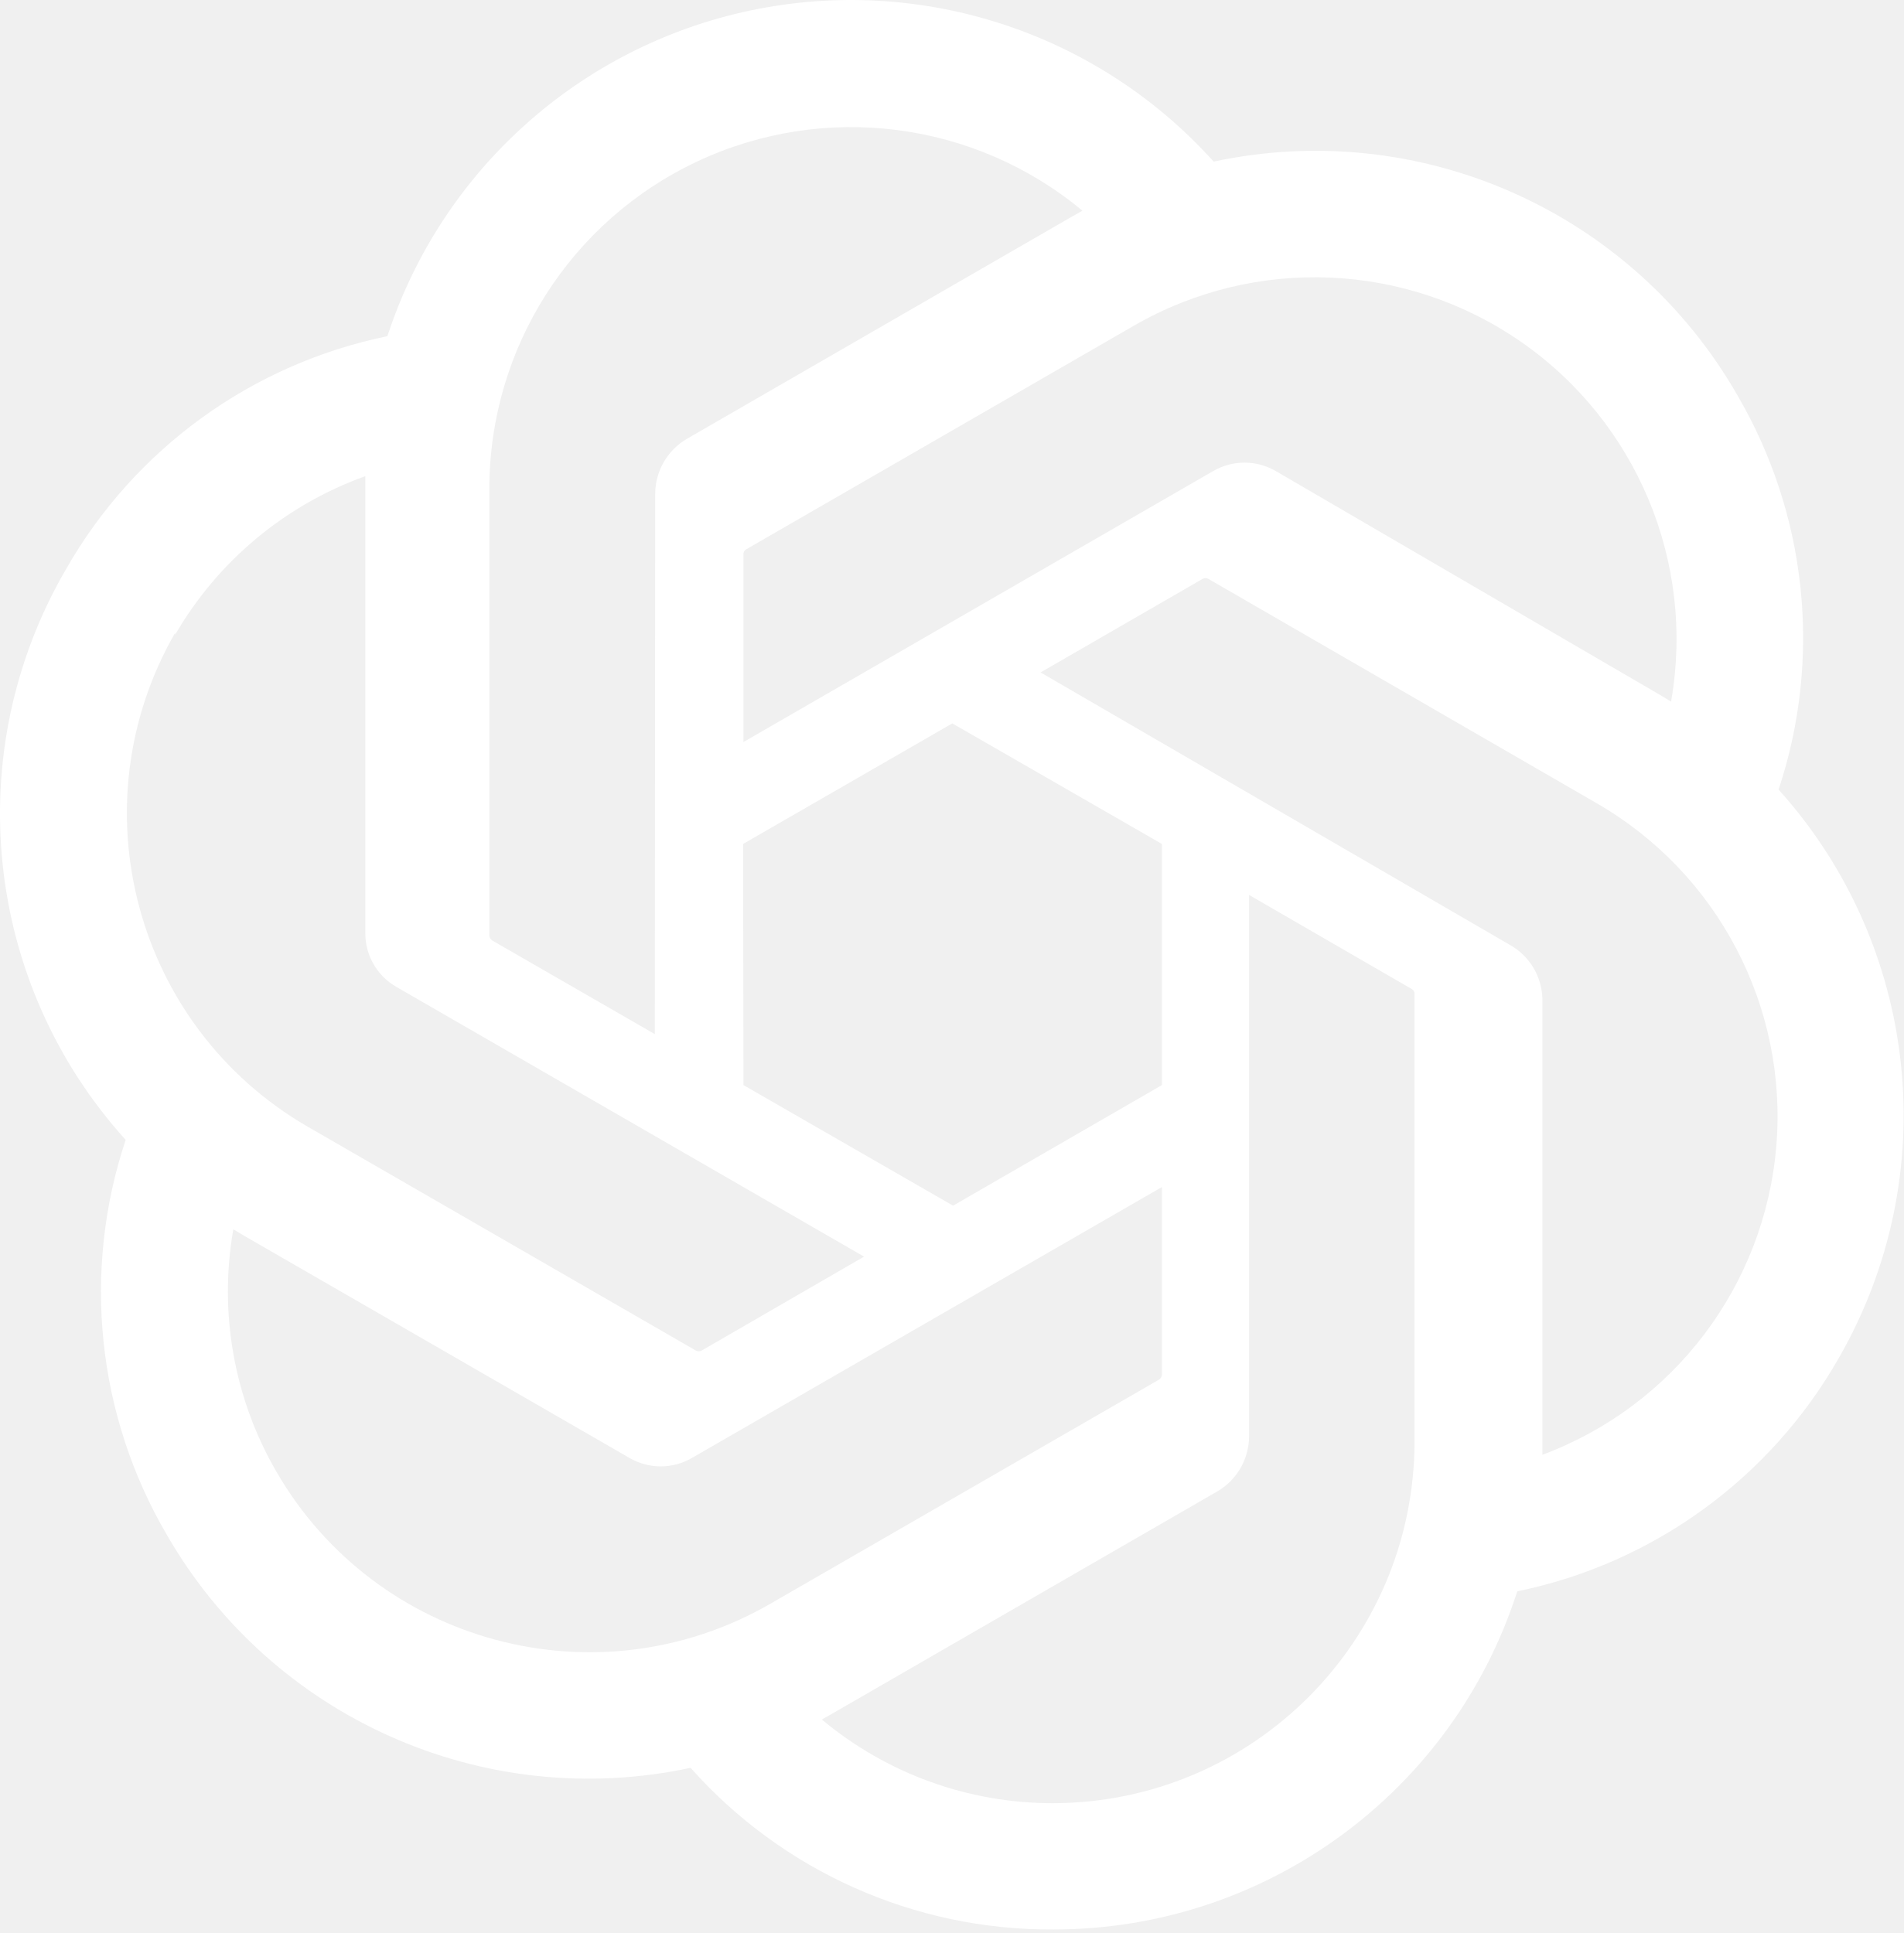
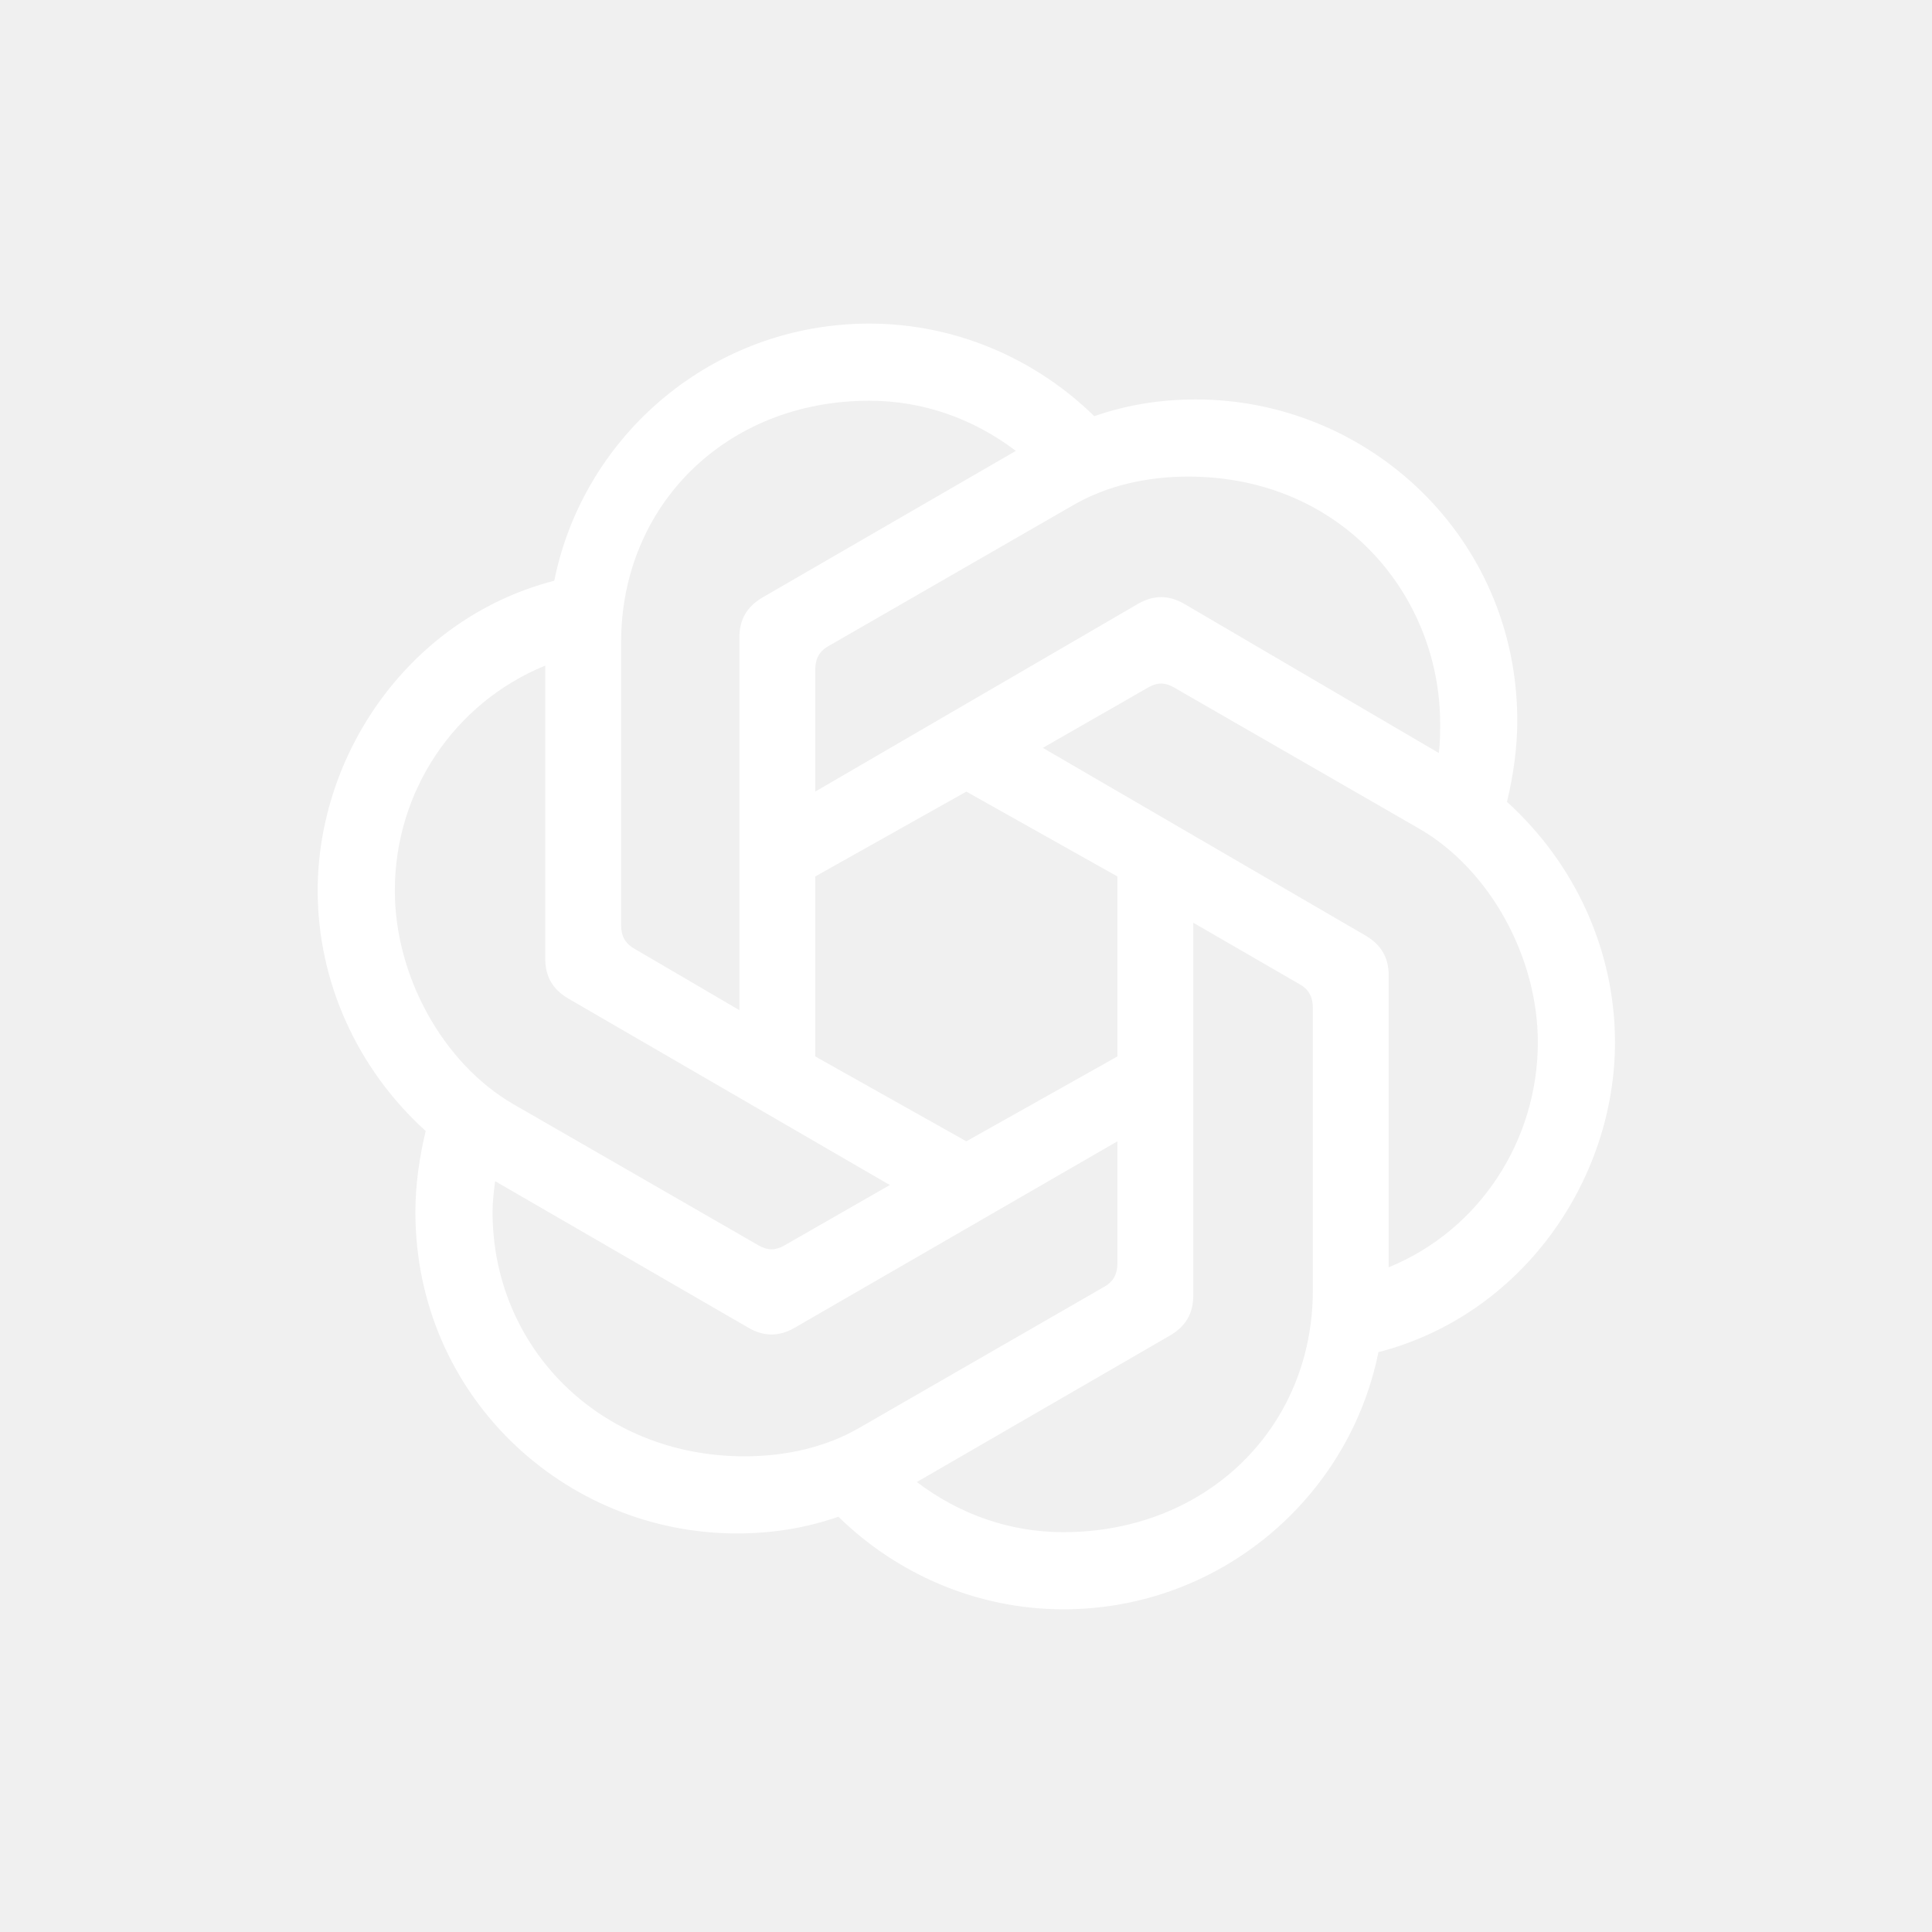
- <svg xmlns="http://www.w3.org/2000/svg" width="256" height="260" preserveAspectRatio="xMidYMid" viewBox="0 0 256 260">
-   <path fill="#fff" d="M239.184 106.203a64.716 64.716 0 0 0-5.576-53.103C219.452 28.459 191 15.784 163.213 21.74A65.586 65.586 0 0 0 52.096 45.22a64.716 64.716 0 0 0-43.23 31.36c-14.31 24.602-11.061 55.634 8.033 76.74a64.665 64.665 0 0 0 5.525 53.102c14.174 24.65 42.644 37.324 70.446 31.36a64.72 64.72 0 0 0 48.754 21.744c28.481.025 53.714-18.361 62.414-45.481a64.767 64.767 0 0 0 43.229-31.36c14.137-24.558 10.875-55.423-8.083-76.483Zm-97.56 136.338a48.397 48.397 0 0 1-31.105-11.255l1.535-.87 51.67-29.825a8.595 8.595 0 0 0 4.247-7.367v-72.85l21.845 12.636c.218.111.37.32.409.563v60.367c-.056 26.818-21.783 48.545-48.601 48.601Zm-104.466-44.61a48.345 48.345 0 0 1-5.781-32.589l1.534.921 51.722 29.826a8.339 8.339 0 0 0 8.441 0l63.181-36.425v25.221a.87.87 0 0 1-.358.665l-52.335 30.184c-23.257 13.398-52.97 5.431-66.404-17.803ZM23.549 85.38a48.499 48.499 0 0 1 25.58-21.333v61.39a8.288 8.288 0 0 0 4.195 7.316l62.874 36.272-21.845 12.636a.819.819 0 0 1-.767 0L41.353 151.53c-23.211-13.454-31.171-43.144-17.804-66.405v.256Zm179.466 41.695-63.08-36.63L161.73 77.86a.819.819 0 0 1 .768 0l52.233 30.184a48.6 48.6 0 0 1-7.316 87.635v-61.391a8.544 8.544 0 0 0-4.4-7.213Zm21.742-32.69-1.535-.922-51.619-30.081a8.39 8.39 0 0 0-8.492 0L99.98 99.808V74.587a.716.716 0 0 1 .307-.665l52.233-30.133a48.652 48.652 0 0 1 72.236 50.391v.205ZM88.061 139.097l-21.845-12.585a.87.87 0 0 1-.41-.614V65.685a48.652 48.652 0 0 1 79.757-37.346l-1.535.87-51.67 29.825a8.595 8.595 0 0 0-4.246 7.367l-.051 72.697Zm11.868-25.58 28.138-16.217 28.188 16.218v32.434l-28.086 16.218-28.188-16.218-.052-32.434Z" />
+ <svg xmlns="http://www.w3.org/2000/svg" width="721" height="721" viewBox="0 0 721 721" fill="none">
+   <g clip-path="url(#clip0_1637_2935)">
+     <g clip-path="url(#clip1_1637_2935)">
+       <path d="M304.246 295.411V249.828C304.246 245.989 305.687 243.109 309.044 241.191L400.692 188.412C413.167 181.215 428.042 177.858 443.394 177.858C500.971 177.858 537.44 222.482 537.44 269.982C537.44 273.34 537.44 277.179 536.959 281.018L441.954 225.358C436.197 222 430.437 222 424.68 225.358L304.246 295.411ZM518.245 472.945V364.024C518.245 357.304 515.364 352.507 509.608 349.149L389.174 279.096L428.519 256.543C431.877 254.626 434.757 254.626 438.115 256.543L529.762 309.323C556.154 324.679 573.905 357.304 573.905 388.971C573.905 425.436 552.315 459.024 518.245 472.941V472.945ZM275.937 376.982L236.592 353.952C233.235 352.034 231.794 349.154 231.794 345.315V239.756C231.794 188.416 271.139 149.548 324.4 149.548C344.555 149.548 363.264 156.268 379.102 168.262L284.578 222.964C278.822 226.321 275.942 231.119 275.942 237.838V376.986L275.937 376.982ZM360.626 425.922L304.246 394.255V327.083L360.626 295.416L417.002 327.083V394.255L360.626 425.922ZM396.852 571.789C376.698 571.789 357.989 565.07 342.151 553.075L436.674 498.374C442.431 495.017 445.311 490.219 445.311 483.499V344.352L485.138 367.382C488.495 369.299 489.936 372.179 489.936 376.018V481.577C489.936 532.917 450.109 571.785 396.852 571.785V571.789ZM283.134 464.79L191.486 412.01C165.094 396.654 147.343 364.029 147.343 332.362C147.343 295.416 169.415 262.309 203.48 248.393V357.791C203.48 364.51 206.361 369.308 212.117 372.665L332.074 442.237L292.729 464.79C289.372 466.707 286.491 466.707 283.134 464.79ZM277.859 543.48C223.639 543.48 183.813 502.695 183.813 452.314C183.813 448.475 184.294 444.636 184.771 440.797L279.295 495.498C285.051 498.856 290.812 498.856 296.568 495.498L417.002 425.927V471.509C417.002 475.349 415.562 478.229 412.204 480.146L320.557 532.926C308.081 540.122 293.206 543.48 277.854 543.48H277.859ZM396.852 600.576C454.911 600.576 503.37 559.313 514.41 504.612C568.149 490.696 602.696 440.315 602.696 388.976C602.696 355.387 588.303 322.762 562.392 299.25C564.791 289.173 566.231 279.096 566.231 269.024C566.231 200.411 510.571 149.067 446.274 149.067C433.322 149.067 420.846 150.984 408.37 155.305C386.775 134.192 357.026 120.758 324.4 120.758C266.342 120.758 217.883 162.02 206.843 216.721C153.104 230.637 118.557 281.018 118.557 332.357C118.557 365.946 132.95 398.571 158.861 422.083C156.462 432.16 155.022 442.237 155.022 452.309C155.022 520.922 210.682 572.266 274.978 572.266C287.931 572.266 300.407 570.349 312.883 566.028C334.473 587.141 364.222 600.576 396.852 600.576Z" fill="white" />
+     </g>
+   </g>
+   <defs>
+     <clipPath id="clip0_1637_2935">
+       <rect width="720" height="720" fill="white" transform="translate(0.606934 0.899902)" />
+     </clipPath>
+     <clipPath id="clip1_1637_2935">
+       <rect width="484.139" height="479.818" fill="white" transform="translate(118.557 120.758)" />
+     </clipPath>
+   </defs>
</svg>
